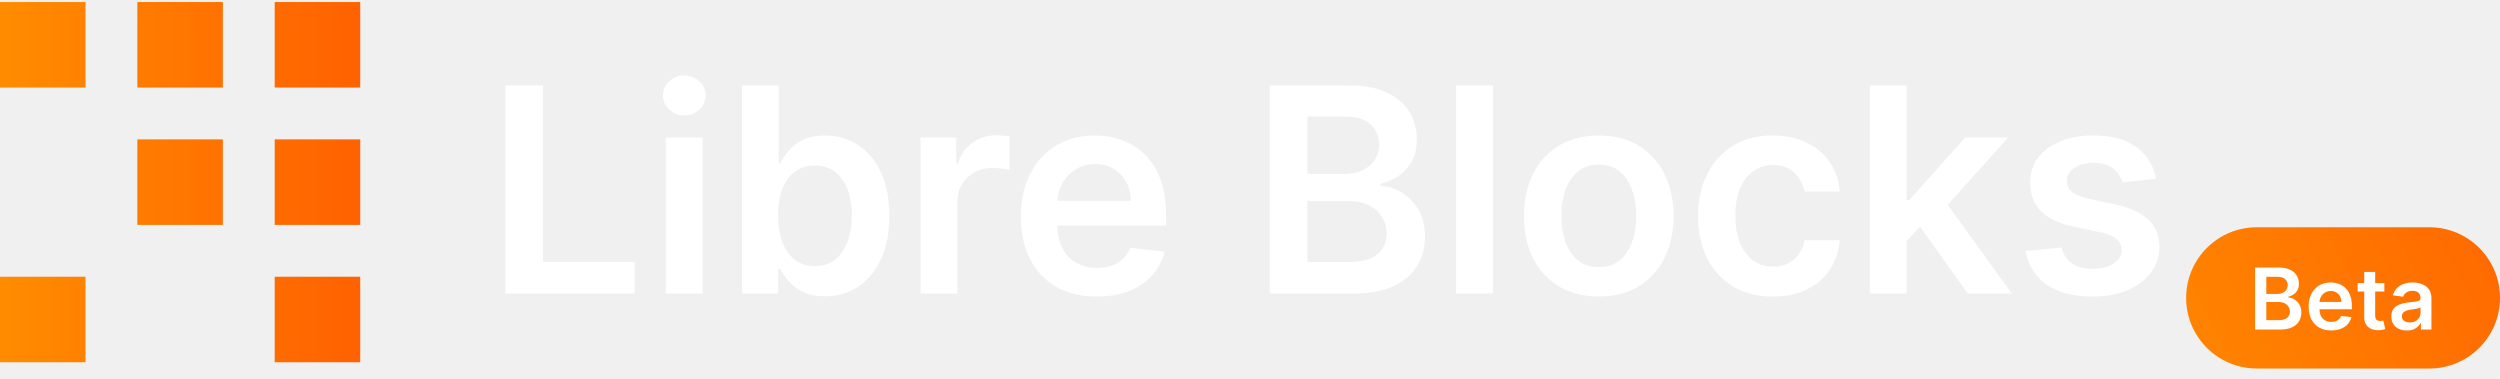
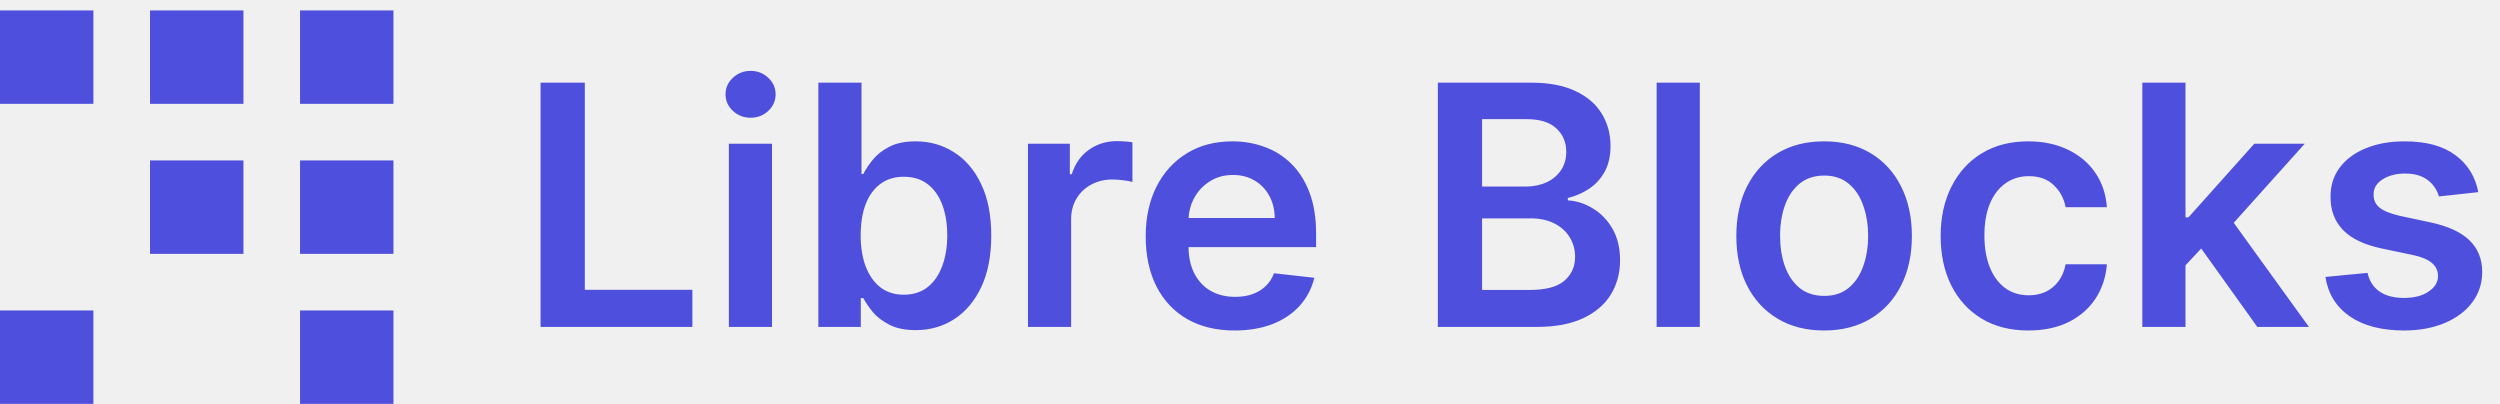
- <svg xmlns="http://www.w3.org/2000/svg" width="231" height="35" viewBox="0 0 231 35" fill="none">
-   <path d="M25.383 25.57H33.285V33.472H25.383V25.57Z" fill="url(#paint0_linear_1456_1936)" />
-   <path d="M0 25.57H7.902V33.472H0V25.57Z" fill="url(#paint1_linear_1456_1936)" />
-   <path d="M25.383 12.879H33.285V20.781H25.383V12.879Z" fill="url(#paint2_linear_1456_1936)" />
-   <path d="M12.691 12.879H20.593V20.781H12.691V12.879Z" fill="url(#paint3_linear_1456_1936)" />
-   <path d="M25.383 0.188H33.285V8.09H25.383V0.188Z" fill="url(#paint4_linear_1456_1936)" />
-   <path d="M12.691 0.188H20.593V8.09H12.691V0.188Z" fill="url(#paint5_linear_1456_1936)" />
-   <path d="M0 0.188H7.902V8.09H0V0.188Z" fill="url(#paint6_linear_1456_1936)" />
-   <path d="M46.699 27.121V7.897H50.182V24.202H58.648V27.121H46.699ZM61.521 27.121V12.703H64.919V27.121H61.521ZM63.229 10.657C62.691 10.657 62.228 10.479 61.84 10.122C61.452 9.759 61.258 9.324 61.258 8.817C61.258 8.304 61.452 7.869 61.84 7.513C62.228 7.15 62.691 6.968 63.229 6.968C63.773 6.968 64.237 7.15 64.618 7.513C65.006 7.869 65.2 8.304 65.2 8.817C65.2 9.324 65.006 9.759 64.618 10.122C64.237 10.479 63.773 10.657 63.229 10.657ZM68.563 27.121V7.897H71.961V15.088H72.102C72.277 14.737 72.524 14.365 72.843 13.97C73.162 13.57 73.594 13.229 74.139 12.947C74.683 12.659 75.378 12.516 76.222 12.516C77.336 12.516 78.341 12.8 79.236 13.37C80.137 13.933 80.85 14.768 81.376 15.876C81.907 16.977 82.174 18.329 82.174 19.931C82.174 21.514 81.914 22.86 81.394 23.967C80.875 25.075 80.168 25.92 79.273 26.502C78.378 27.084 77.364 27.375 76.232 27.375C75.406 27.375 74.721 27.237 74.176 26.962C73.632 26.686 73.194 26.355 72.862 25.966C72.537 25.572 72.283 25.2 72.102 24.849H71.905V27.121H68.563ZM71.895 19.912C71.895 20.845 72.027 21.661 72.289 22.362C72.558 23.063 72.943 23.61 73.444 24.005C73.951 24.393 74.564 24.587 75.284 24.587C76.035 24.587 76.664 24.387 77.17 23.986C77.677 23.579 78.059 23.025 78.316 22.325C78.578 21.617 78.71 20.813 78.71 19.912C78.71 19.017 78.582 18.223 78.325 17.528C78.068 16.833 77.687 16.289 77.18 15.895C76.673 15.501 76.041 15.303 75.284 15.303C74.558 15.303 73.942 15.494 73.435 15.876C72.928 16.258 72.543 16.793 72.28 17.481C72.023 18.169 71.895 18.98 71.895 19.912ZM85.062 27.121V12.703H88.357V15.106H88.507C88.77 14.274 89.221 13.633 89.859 13.182C90.503 12.725 91.239 12.497 92.065 12.497C92.252 12.497 92.462 12.506 92.694 12.525C92.931 12.537 93.128 12.559 93.285 12.591V15.716C93.141 15.666 92.912 15.623 92.6 15.585C92.293 15.541 91.996 15.519 91.708 15.519C91.088 15.519 90.531 15.654 90.037 15.923C89.549 16.186 89.164 16.552 88.883 17.021C88.601 17.491 88.46 18.032 88.46 18.645V27.121H85.062ZM101.332 27.403C99.886 27.403 98.638 27.102 97.586 26.502C96.541 25.895 95.737 25.037 95.174 23.93C94.611 22.816 94.329 21.505 94.329 19.997C94.329 18.514 94.611 17.212 95.174 16.092C95.743 14.966 96.538 14.089 97.558 13.464C98.578 12.832 99.776 12.516 101.153 12.516C102.042 12.516 102.88 12.659 103.669 12.947C104.464 13.229 105.164 13.667 105.771 14.261C106.385 14.856 106.867 15.613 107.217 16.533C107.567 17.447 107.743 18.535 107.743 19.8V20.841H95.925V18.551H104.486C104.479 17.9 104.338 17.322 104.063 16.815C103.788 16.302 103.403 15.898 102.909 15.604C102.42 15.31 101.851 15.163 101.2 15.163C100.506 15.163 99.895 15.332 99.37 15.669C98.844 16.001 98.434 16.439 98.14 16.984C97.852 17.522 97.705 18.113 97.699 18.758V20.757C97.699 21.596 97.852 22.315 98.159 22.916C98.466 23.51 98.894 23.967 99.445 24.286C99.996 24.599 100.64 24.756 101.379 24.756C101.873 24.756 102.32 24.687 102.721 24.549C103.121 24.405 103.469 24.196 103.763 23.92C104.057 23.645 104.279 23.304 104.429 22.897L107.602 23.254C107.402 24.092 107.02 24.825 106.457 25.45C105.9 26.07 105.186 26.552 104.317 26.896C103.447 27.234 102.452 27.403 101.332 27.403ZM117.324 27.121V7.897H124.683C126.072 7.897 127.227 8.116 128.147 8.554C129.073 8.986 129.764 9.578 130.221 10.329C130.684 11.079 130.916 11.931 130.916 12.882C130.916 13.664 130.766 14.333 130.465 14.89C130.165 15.441 129.761 15.889 129.254 16.233C128.747 16.577 128.181 16.824 127.555 16.974V17.162C128.237 17.2 128.891 17.409 129.517 17.791C130.149 18.166 130.665 18.698 131.066 19.387C131.466 20.075 131.667 20.907 131.667 21.883C131.667 22.878 131.426 23.773 130.944 24.568C130.462 25.356 129.736 25.979 128.766 26.436C127.796 26.893 126.576 27.121 125.105 27.121H117.324ZM120.806 24.211H124.552C125.816 24.211 126.726 23.97 127.283 23.488C127.846 23 128.128 22.375 128.128 21.611C128.128 21.042 127.987 20.529 127.706 20.072C127.424 19.609 127.023 19.246 126.504 18.983C125.985 18.714 125.365 18.579 124.646 18.579H120.806V24.211ZM120.806 16.073H124.251C124.852 16.073 125.393 15.964 125.875 15.745C126.357 15.519 126.736 15.203 127.011 14.796C127.293 14.383 127.433 13.895 127.433 13.332C127.433 12.588 127.171 11.974 126.645 11.492C126.125 11.011 125.353 10.77 124.326 10.77H120.806V16.073ZM137.944 7.897V27.121H134.546V7.897H137.944ZM147.727 27.403C146.319 27.403 145.099 27.093 144.066 26.473C143.034 25.854 142.233 24.987 141.663 23.873C141.1 22.759 140.819 21.458 140.819 19.968C140.819 18.479 141.1 17.174 141.663 16.054C142.233 14.934 143.034 14.064 144.066 13.445C145.099 12.825 146.319 12.516 147.727 12.516C149.135 12.516 150.355 12.825 151.388 13.445C152.42 14.064 153.218 14.934 153.782 16.054C154.351 17.174 154.636 18.479 154.636 19.968C154.636 21.458 154.351 22.759 153.782 23.873C153.218 24.987 152.42 25.854 151.388 26.473C150.355 27.093 149.135 27.403 147.727 27.403ZM147.746 24.681C148.509 24.681 149.148 24.471 149.661 24.052C150.174 23.626 150.556 23.057 150.806 22.343C151.063 21.63 151.191 20.835 151.191 19.959C151.191 19.077 151.063 18.279 150.806 17.566C150.556 16.846 150.174 16.273 149.661 15.848C149.148 15.422 148.509 15.21 147.746 15.21C146.964 15.21 146.313 15.422 145.794 15.848C145.28 16.273 144.896 16.846 144.639 17.566C144.389 18.279 144.264 19.077 144.264 19.959C144.264 20.835 144.389 21.63 144.639 22.343C144.896 23.057 145.28 23.626 145.794 24.052C146.313 24.471 146.964 24.681 147.746 24.681ZM163.809 27.403C162.369 27.403 161.134 27.087 160.101 26.455C159.075 25.823 158.283 24.95 157.726 23.836C157.176 22.716 156.9 21.427 156.9 19.968C156.9 18.504 157.182 17.212 157.745 16.092C158.308 14.966 159.103 14.089 160.129 13.464C161.162 12.832 162.382 12.516 163.79 12.516C164.96 12.516 165.996 12.732 166.897 13.163C167.804 13.589 168.527 14.193 169.065 14.975C169.603 15.751 169.91 16.658 169.985 17.697H166.737C166.606 17.002 166.293 16.424 165.799 15.96C165.311 15.491 164.657 15.256 163.837 15.256C163.142 15.256 162.532 15.444 162.006 15.82C161.481 16.189 161.071 16.721 160.777 17.415C160.489 18.11 160.345 18.942 160.345 19.912C160.345 20.895 160.489 21.739 160.777 22.447C161.065 23.147 161.468 23.689 161.988 24.07C162.513 24.446 163.13 24.634 163.837 24.634C164.337 24.634 164.785 24.54 165.179 24.352C165.58 24.158 165.914 23.88 166.184 23.517C166.453 23.154 166.637 22.712 166.737 22.193H169.985C169.904 23.213 169.603 24.117 169.084 24.906C168.565 25.688 167.857 26.301 166.963 26.746C166.068 27.184 165.016 27.403 163.809 27.403ZM175.873 22.597L175.863 18.495H176.408L181.589 12.703H185.56L179.186 19.8H178.482L175.873 22.597ZM172.775 27.121V7.897H176.173V27.121H172.775ZM181.824 27.121L177.131 20.56L179.421 18.166L185.888 27.121H181.824ZM199.22 16.514L196.122 16.852C196.034 16.539 195.881 16.245 195.662 15.97C195.449 15.694 195.161 15.472 194.799 15.303C194.436 15.134 193.991 15.05 193.466 15.05C192.759 15.05 192.164 15.203 191.682 15.51C191.207 15.816 190.972 16.214 190.978 16.702C190.972 17.121 191.125 17.462 191.438 17.725C191.757 17.988 192.283 18.204 193.015 18.373L195.474 18.898C196.839 19.193 197.852 19.659 198.516 20.297C199.185 20.935 199.523 21.771 199.529 22.803C199.523 23.711 199.257 24.512 198.732 25.206C198.212 25.895 197.489 26.433 196.563 26.821C195.637 27.209 194.573 27.403 193.372 27.403C191.607 27.403 190.187 27.034 189.11 26.295C188.034 25.55 187.393 24.515 187.186 23.188L190.499 22.869C190.65 23.52 190.969 24.011 191.457 24.343C191.945 24.674 192.58 24.84 193.362 24.84C194.17 24.84 194.817 24.674 195.305 24.343C195.8 24.011 196.047 23.601 196.047 23.113C196.047 22.7 195.887 22.359 195.568 22.09C195.255 21.821 194.767 21.614 194.104 21.47L191.645 20.954C190.262 20.666 189.239 20.181 188.575 19.499C187.912 18.811 187.583 17.941 187.59 16.89C187.583 16.001 187.824 15.231 188.312 14.581C188.807 13.924 189.492 13.417 190.368 13.06C191.25 12.697 192.267 12.516 193.419 12.516C195.108 12.516 196.438 12.875 197.408 13.595C198.384 14.315 198.988 15.288 199.22 16.514Z" fill="white" />
-   <rect x="202" y="21" width="29" height="13.05" rx="6.525" fill="url(#paint7_linear_1456_1936)" />
-   <path d="M208.37 30.45V24.722H210.562C210.976 24.722 211.32 24.787 211.594 24.918C211.87 25.047 212.076 25.223 212.212 25.447C212.35 25.67 212.419 25.924 212.419 26.207C212.419 26.44 212.375 26.64 212.285 26.806C212.196 26.97 212.075 27.103 211.924 27.206C211.773 27.308 211.605 27.382 211.418 27.427V27.483C211.621 27.494 211.816 27.556 212.003 27.67C212.191 27.782 212.345 27.94 212.464 28.145C212.583 28.351 212.643 28.599 212.643 28.889C212.643 29.186 212.571 29.452 212.428 29.689C212.284 29.924 212.068 30.11 211.779 30.246C211.49 30.382 211.126 30.45 210.688 30.45H208.37ZM209.407 29.583H210.523C210.9 29.583 211.171 29.511 211.337 29.368C211.505 29.222 211.589 29.036 211.589 28.808C211.589 28.639 211.547 28.486 211.463 28.349C211.379 28.212 211.26 28.103 211.105 28.025C210.95 27.945 210.765 27.905 210.551 27.905H209.407V29.583ZM209.407 27.158H210.434C210.613 27.158 210.774 27.125 210.917 27.06C211.061 26.993 211.174 26.899 211.256 26.778C211.34 26.655 211.382 26.509 211.382 26.341C211.382 26.12 211.303 25.937 211.147 25.793C210.992 25.65 210.762 25.578 210.456 25.578H209.407V27.158ZM215.403 30.534C214.972 30.534 214.6 30.444 214.287 30.265C213.975 30.084 213.736 29.829 213.568 29.499C213.4 29.167 213.316 28.776 213.316 28.327C213.316 27.885 213.4 27.497 213.568 27.164C213.738 26.828 213.975 26.567 214.278 26.381C214.582 26.192 214.939 26.098 215.35 26.098C215.614 26.098 215.864 26.141 216.099 26.227C216.336 26.311 216.545 26.441 216.726 26.618C216.908 26.796 217.052 27.021 217.156 27.295C217.261 27.567 217.313 27.892 217.313 28.268V28.579H213.792V27.896H216.342C216.341 27.703 216.299 27.53 216.217 27.379C216.135 27.226 216.02 27.106 215.873 27.018C215.727 26.931 215.557 26.887 215.364 26.887C215.157 26.887 214.975 26.937 214.818 27.038C214.662 27.137 214.539 27.267 214.452 27.429C214.366 27.59 214.322 27.766 214.32 27.958V28.554C214.32 28.803 214.366 29.018 214.457 29.197C214.549 29.374 214.676 29.51 214.841 29.605C215.005 29.698 215.197 29.745 215.417 29.745C215.564 29.745 215.697 29.725 215.817 29.684C215.936 29.641 216.039 29.578 216.127 29.496C216.215 29.414 216.281 29.313 216.326 29.191L217.271 29.298C217.211 29.547 217.098 29.766 216.93 29.952C216.764 30.137 216.551 30.28 216.292 30.383C216.033 30.483 215.736 30.534 215.403 30.534ZM220.314 26.154V26.937H217.845V26.154H220.314ZM218.455 25.125H219.467V29.158C219.467 29.294 219.488 29.398 219.529 29.471C219.571 29.542 219.627 29.59 219.696 29.616C219.765 29.643 219.842 29.656 219.926 29.656C219.989 29.656 220.047 29.651 220.099 29.642C220.153 29.632 220.194 29.624 220.222 29.616L220.393 30.408C220.339 30.427 220.261 30.447 220.161 30.47C220.062 30.492 219.941 30.505 219.797 30.509C219.544 30.516 219.315 30.478 219.112 30.394C218.909 30.308 218.747 30.176 218.628 29.997C218.511 29.818 218.453 29.594 218.455 29.326V25.125ZM222.397 30.537C222.125 30.537 221.88 30.488 221.662 30.391C221.446 30.292 221.274 30.147 221.147 29.955C221.022 29.763 220.96 29.526 220.96 29.244C220.96 29.002 221.005 28.802 221.094 28.643C221.184 28.485 221.306 28.358 221.46 28.263C221.615 28.168 221.79 28.096 221.983 28.047C222.179 27.997 222.381 27.961 222.59 27.938C222.842 27.912 223.046 27.889 223.203 27.869C223.359 27.846 223.473 27.813 223.544 27.768C223.617 27.721 223.653 27.649 223.653 27.552V27.536C223.653 27.325 223.591 27.162 223.466 27.046C223.341 26.931 223.161 26.873 222.926 26.873C222.678 26.873 222.481 26.927 222.336 27.035C222.192 27.143 222.095 27.271 222.045 27.418L221.1 27.284C221.174 27.023 221.297 26.805 221.469 26.63C221.64 26.452 221.85 26.32 222.098 26.232C222.346 26.143 222.62 26.098 222.92 26.098C223.127 26.098 223.333 26.122 223.538 26.171C223.744 26.219 223.931 26.299 224.101 26.411C224.27 26.521 224.406 26.672 224.509 26.862C224.613 27.052 224.665 27.29 224.665 27.575V30.45H223.692V29.86H223.659C223.597 29.979 223.51 30.091 223.399 30.195C223.289 30.298 223.15 30.381 222.982 30.444C222.816 30.506 222.621 30.537 222.397 30.537ZM222.66 29.793C222.863 29.793 223.04 29.753 223.189 29.672C223.338 29.59 223.453 29.482 223.533 29.348C223.615 29.214 223.656 29.067 223.656 28.909V28.403C223.624 28.429 223.57 28.453 223.494 28.475C223.419 28.498 223.335 28.517 223.242 28.534C223.149 28.551 223.056 28.566 222.965 28.579C222.874 28.592 222.794 28.603 222.727 28.612C222.576 28.633 222.441 28.666 222.322 28.713C222.203 28.76 222.108 28.825 222.039 28.909C221.97 28.991 221.936 29.097 221.936 29.228C221.936 29.414 222.004 29.555 222.14 29.65C222.276 29.745 222.45 29.793 222.66 29.793Z" fill="white" />
-   <defs>
-     <linearGradient id="paint0_linear_1456_1936" x1="-0.169" y1="-0.152" x2="32.775" y2="-0.152" gradientUnits="userSpaceOnUse">
-       <stop stop-color="#FF8C00" />
-       <stop offset="1" stop-color="#FF6200" />
-     </linearGradient>
-     <linearGradient id="paint1_linear_1456_1936" x1="-0.17" y1="-0.152" x2="32.775" y2="-0.152" gradientUnits="userSpaceOnUse">
-       <stop stop-color="#FF8C00" />
-       <stop offset="1" stop-color="#FF6200" />
-     </linearGradient>
-     <linearGradient id="paint2_linear_1456_1936" x1="-0.169" y1="-0.152" x2="32.775" y2="-0.152" gradientUnits="userSpaceOnUse">
-       <stop stop-color="#FF8C00" />
-       <stop offset="1" stop-color="#FF6200" />
-     </linearGradient>
-     <linearGradient id="paint3_linear_1456_1936" x1="-0.17" y1="-0.152" x2="32.775" y2="-0.152" gradientUnits="userSpaceOnUse">
-       <stop stop-color="#FF8C00" />
-       <stop offset="1" stop-color="#FF6200" />
-     </linearGradient>
-     <linearGradient id="paint4_linear_1456_1936" x1="-0.169" y1="-0.152" x2="32.775" y2="-0.152" gradientUnits="userSpaceOnUse">
-       <stop stop-color="#FF8C00" />
-       <stop offset="1" stop-color="#FF6200" />
-     </linearGradient>
-     <linearGradient id="paint5_linear_1456_1936" x1="-0.17" y1="-0.152" x2="32.775" y2="-0.152" gradientUnits="userSpaceOnUse">
-       <stop stop-color="#FF8C00" />
-       <stop offset="1" stop-color="#FF6200" />
-     </linearGradient>
-     <linearGradient id="paint6_linear_1456_1936" x1="-0.17" y1="-0.152" x2="32.775" y2="-0.152" gradientUnits="userSpaceOnUse">
-       <stop stop-color="#FF8C00" />
-       <stop offset="1" stop-color="#FF6200" />
-     </linearGradient>
-     <linearGradient id="paint7_linear_1456_1936" x1="236.043" y1="17.217" x2="197.587" y2="37.391" gradientUnits="userSpaceOnUse">
-       <stop stop-color="#FF6300" />
-       <stop offset="1" stop-color="#FF8A00" />
-     </linearGradient>
-   </defs>
+ <svg xmlns="http://www.w3.org/2000/svg" width="260" height="42" viewBox="0 0 260 42" fill="none">
+   <path d="M31.204 32.288H40.919V42.002H31.204V32.288Z" fill="#4F4FDE" />
+   <path d="M0 32.288H9.714V42.002H0V32.288Z" fill="#4F4FDE" />
+   <path d="M31.204 16.686H40.919V26.4H31.204V16.686Z" fill="#4F4FDE" />
+   <path d="M15.602 16.686H25.317V26.4H15.602V16.686Z" fill="#4F4FDE" />
+   <path d="M31.204 1.084H40.919V10.798H31.204V1.084Z" fill="#4F4FDE" />
+   <path d="M15.602 1.084H25.317V10.798H15.602V1.084Z" fill="#4F4FDE" />
+   <path d="M0 1.084H9.714V10.798H0V1.084Z" fill="#4F4FDE" />
+   <path d="M56.219 33.998V8.598H60.821V30.14H72.008V33.998H56.219ZM75.803 33.998V14.948H80.292V33.998H75.803ZM78.06 12.244C77.349 12.244 76.737 12.008 76.224 11.537C75.712 11.057 75.456 10.483 75.456 9.813C75.456 9.135 75.712 8.56 76.224 8.089C76.737 7.609 77.349 7.37 78.06 7.37C78.779 7.37 79.391 7.609 79.895 8.089C80.408 8.56 80.665 9.135 80.665 9.813C80.665 10.483 80.408 11.057 79.895 11.537C79.391 12.008 78.779 12.244 78.06 12.244ZM85.108 33.998V8.598H89.597V18.098H89.783C90.015 17.635 90.341 17.143 90.763 16.622C91.185 16.093 91.755 15.642 92.475 15.27C93.194 14.89 94.112 14.7 95.228 14.7C96.7 14.7 98.027 15.076 99.209 15.828C100.4 16.572 101.342 17.676 102.037 19.14C102.74 20.595 103.091 22.381 103.091 24.497C103.091 26.589 102.748 28.367 102.062 29.831C101.375 31.294 100.441 32.41 99.259 33.179C98.076 33.948 96.737 34.333 95.24 34.333C94.149 34.333 93.244 34.151 92.524 33.787C91.805 33.423 91.226 32.985 90.788 32.472C90.358 31.951 90.023 31.459 89.783 30.996H89.523V33.998H85.108ZM89.51 24.473C89.51 25.705 89.684 26.784 90.031 27.71C90.387 28.636 90.895 29.359 91.557 29.88C92.227 30.393 93.037 30.649 93.988 30.649C94.98 30.649 95.811 30.384 96.481 29.855C97.15 29.318 97.655 28.586 97.994 27.66C98.341 26.726 98.515 25.663 98.515 24.473C98.515 23.29 98.345 22.24 98.006 21.322C97.667 20.405 97.163 19.685 96.493 19.164C95.823 18.643 94.988 18.383 93.988 18.383C93.029 18.383 92.214 18.635 91.544 19.14C90.875 19.644 90.366 20.351 90.019 21.26C89.68 22.17 89.51 23.241 89.51 24.473ZM106.908 33.998V14.948H111.261V18.123H111.46C111.807 17.023 112.402 16.175 113.246 15.58C114.097 14.976 115.069 14.675 116.16 14.675C116.408 14.675 116.685 14.687 116.991 14.712C117.305 14.729 117.566 14.757 117.772 14.799V18.929C117.582 18.863 117.281 18.805 116.867 18.755C116.462 18.697 116.069 18.668 115.689 18.668C114.87 18.668 114.134 18.846 113.481 19.202C112.836 19.549 112.328 20.033 111.956 20.653C111.584 21.273 111.398 21.988 111.398 22.798V33.998H106.908ZM128.404 34.37C126.494 34.37 124.845 33.973 123.456 33.179C122.075 32.377 121.013 31.244 120.268 29.781C119.524 28.309 119.152 26.577 119.152 24.584C119.152 22.625 119.524 20.905 120.268 19.425C121.021 17.937 122.071 16.779 123.419 15.952C124.766 15.117 126.35 14.7 128.169 14.7C129.343 14.7 130.451 14.89 131.493 15.27C132.543 15.642 133.469 16.221 134.271 17.006C135.081 17.792 135.718 18.792 136.181 20.008C136.644 21.215 136.875 22.654 136.875 24.324V25.701H121.261V22.674H132.572C132.563 21.814 132.377 21.05 132.014 20.38C131.65 19.702 131.141 19.169 130.488 18.78C129.843 18.391 129.091 18.197 128.231 18.197C127.313 18.197 126.507 18.42 125.812 18.867C125.118 19.305 124.576 19.884 124.188 20.603C123.807 21.314 123.613 22.096 123.605 22.947V25.589C123.605 26.697 123.807 27.648 124.212 28.441C124.618 29.227 125.184 29.831 125.912 30.252C126.639 30.666 127.491 30.872 128.466 30.872C129.12 30.872 129.711 30.781 130.24 30.599C130.769 30.409 131.228 30.132 131.617 29.768C132.005 29.405 132.299 28.954 132.497 28.417L136.689 28.888C136.425 29.996 135.92 30.963 135.176 31.79C134.44 32.609 133.498 33.245 132.348 33.7C131.199 34.147 129.884 34.37 128.404 34.37ZM149.535 33.998V8.598H159.259C161.094 8.598 162.62 8.887 163.835 9.466C165.059 10.036 165.972 10.818 166.576 11.81C167.188 12.802 167.494 13.927 167.494 15.183C167.494 16.217 167.295 17.102 166.898 17.837C166.502 18.565 165.968 19.156 165.298 19.611C164.629 20.066 163.88 20.392 163.054 20.591V20.839C163.955 20.888 164.819 21.165 165.646 21.67C166.481 22.166 167.163 22.869 167.692 23.778C168.221 24.688 168.486 25.787 168.486 27.077C168.486 28.392 168.168 29.574 167.531 30.624C166.894 31.666 165.935 32.489 164.654 33.092C163.372 33.696 161.76 33.998 159.817 33.998H149.535ZM154.136 30.153H159.085C160.755 30.153 161.958 29.835 162.694 29.198C163.438 28.553 163.81 27.726 163.81 26.718C163.81 25.965 163.624 25.287 163.252 24.683C162.88 24.072 162.351 23.592 161.665 23.245C160.978 22.889 160.16 22.712 159.209 22.712H154.136V30.153ZM154.136 19.4H158.688C159.482 19.4 160.197 19.255 160.834 18.966C161.47 18.668 161.97 18.251 162.334 17.713C162.706 17.168 162.892 16.523 162.892 15.779C162.892 14.795 162.545 13.984 161.851 13.348C161.164 12.711 160.143 12.393 158.787 12.393H154.136V19.4ZM176.78 8.598V33.998H172.29V8.598H176.78ZM189.706 34.37C187.846 34.37 186.234 33.961 184.869 33.142C183.505 32.323 182.447 31.178 181.694 29.706C180.95 28.235 180.578 26.515 180.578 24.547C180.578 22.579 180.95 20.855 181.694 19.375C182.447 17.895 183.505 16.746 184.869 15.927C186.234 15.109 187.846 14.7 189.706 14.7C191.567 14.7 193.179 15.109 194.543 15.927C195.908 16.746 196.962 17.895 197.706 19.375C198.458 20.855 198.835 22.579 198.835 24.547C198.835 26.515 198.458 28.235 197.706 29.706C196.962 31.178 195.908 32.323 194.543 33.142C193.179 33.961 191.567 34.37 189.706 34.37ZM189.731 30.773C190.74 30.773 191.583 30.496 192.261 29.942C192.939 29.38 193.444 28.627 193.774 27.685C194.113 26.742 194.283 25.692 194.283 24.535C194.283 23.369 194.113 22.315 193.774 21.372C193.444 20.421 192.939 19.665 192.261 19.102C191.583 18.54 190.74 18.259 189.731 18.259C188.698 18.259 187.838 18.54 187.152 19.102C186.474 19.665 185.965 20.421 185.626 21.372C185.295 22.315 185.13 23.369 185.13 24.535C185.13 25.692 185.295 26.742 185.626 27.685C185.965 28.627 186.474 29.38 187.152 29.942C187.838 30.496 188.698 30.773 189.731 30.773ZM210.955 34.37C209.053 34.37 207.42 33.952 206.056 33.117C204.7 32.282 203.654 31.129 202.918 29.657C202.19 28.177 201.827 26.474 201.827 24.547C201.827 22.612 202.199 20.905 202.943 19.425C203.687 17.937 204.737 16.779 206.093 15.952C207.457 15.117 209.07 14.7 210.93 14.7C212.476 14.7 213.845 14.985 215.035 15.555C216.234 16.117 217.189 16.915 217.9 17.949C218.611 18.974 219.016 20.173 219.116 21.546H214.824C214.651 20.628 214.237 19.863 213.584 19.251C212.939 18.631 212.075 18.321 210.992 18.321C210.074 18.321 209.268 18.569 208.574 19.065C207.879 19.553 207.337 20.256 206.949 21.174C206.569 22.091 206.378 23.191 206.378 24.473C206.378 25.771 206.569 26.887 206.949 27.821C207.329 28.747 207.862 29.462 208.549 29.967C209.243 30.463 210.058 30.711 210.992 30.711C211.653 30.711 212.245 30.587 212.766 30.339C213.295 30.083 213.737 29.715 214.093 29.235C214.448 28.756 214.692 28.173 214.824 27.486H219.116C219.008 28.834 218.611 30.029 217.925 31.071C217.239 32.104 216.304 32.914 215.122 33.502C213.94 34.08 212.551 34.37 210.955 34.37ZM226.895 28.02L226.883 22.6H227.602L234.448 14.948H239.694L231.273 24.324H230.343L226.895 28.02ZM222.802 33.998V8.598H227.292V33.998H222.802ZM234.758 33.998L228.557 25.328L231.583 22.166L240.128 33.998H234.758ZM257.743 19.983L253.65 20.43C253.534 20.016 253.332 19.627 253.042 19.264C252.761 18.9 252.381 18.606 251.901 18.383C251.422 18.16 250.835 18.048 250.14 18.048C249.206 18.048 248.42 18.251 247.784 18.656C247.155 19.061 246.845 19.586 246.854 20.231C246.845 20.785 247.048 21.236 247.461 21.583C247.883 21.93 248.578 22.215 249.545 22.439L252.794 23.133C254.597 23.522 255.936 24.138 256.813 24.981C257.697 25.825 258.144 26.928 258.152 28.293C258.144 29.491 257.792 30.55 257.098 31.468C256.412 32.377 255.457 33.088 254.233 33.601C253.009 34.113 251.604 34.37 250.016 34.37C247.685 34.37 245.808 33.882 244.385 32.906C242.963 31.922 242.116 30.554 241.843 28.801L246.221 28.379C246.419 29.239 246.841 29.888 247.486 30.327C248.131 30.765 248.97 30.984 250.004 30.984C251.07 30.984 251.926 30.765 252.571 30.327C253.224 29.888 253.551 29.347 253.551 28.702C253.551 28.156 253.34 27.706 252.918 27.35C252.505 26.994 251.86 26.722 250.984 26.531L247.734 25.849C245.907 25.469 244.555 24.828 243.679 23.927C242.802 23.017 242.368 21.868 242.376 20.479C242.368 19.305 242.686 18.288 243.331 17.428C243.984 16.56 244.89 15.89 246.047 15.419C247.213 14.939 248.557 14.7 250.078 14.7C252.311 14.7 254.068 15.175 255.349 16.126C256.639 17.077 257.437 18.362 257.743 19.983Z" fill="#4F4FDE" />
</svg>
